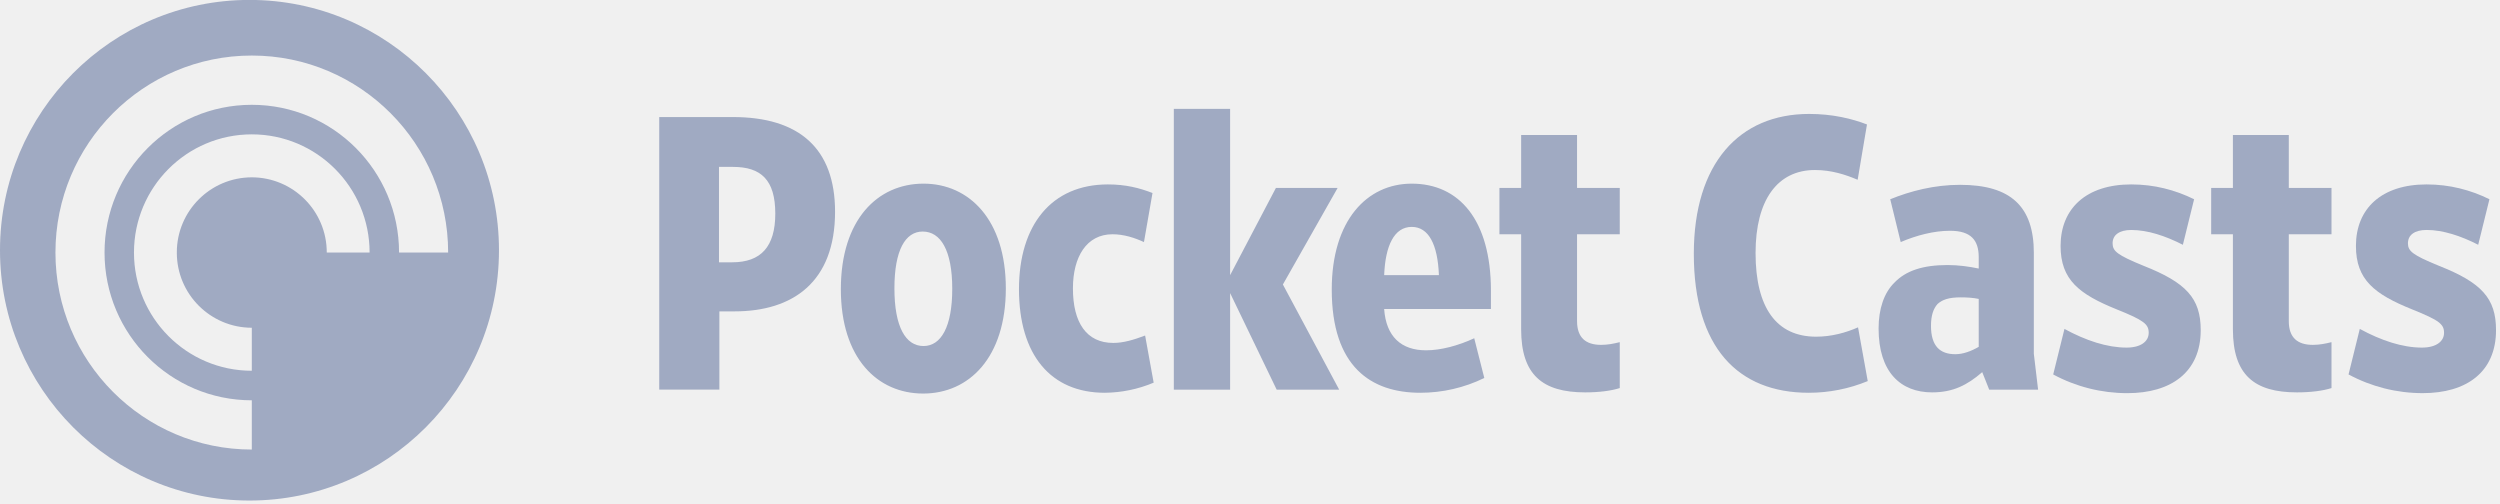
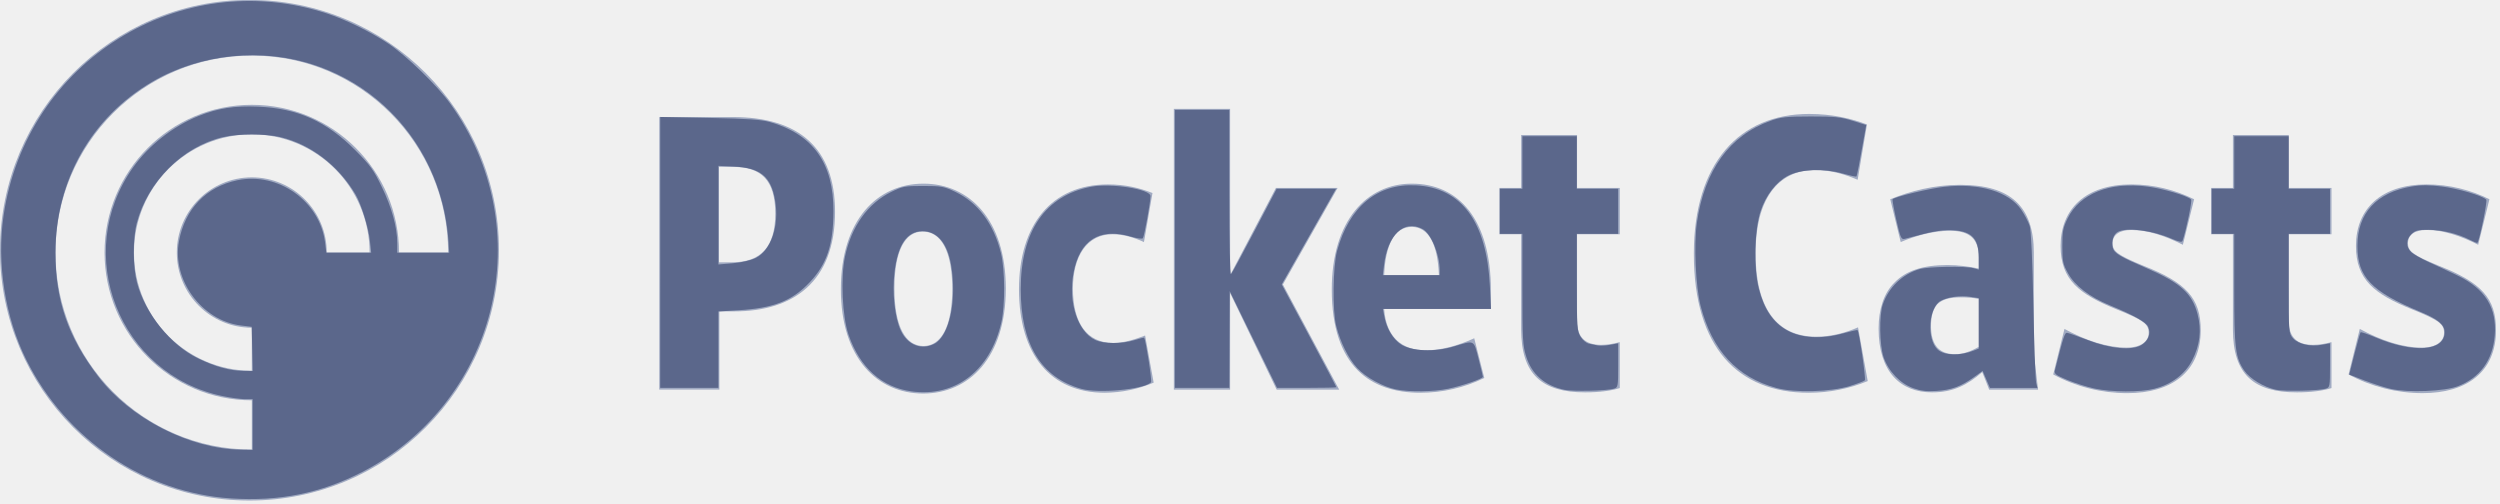
- <svg xmlns="http://www.w3.org/2000/svg" xmlns:xlink="http://www.w3.org/1999/xlink" width="129" height="26">
-   <defs>
-     <filter id="a">
-       <feColorMatrix in="SourceGraphic" values="0 0 0 0 0.353 0 0 0 0 0.4 0 0 0 0 0.541 0 0 0 1 0" />
+ <svg xmlns="http://www.w3.org/2000/svg" xmlns:xlink="http://www.w3.org/1999/xlink" width="129" height="26" version="1.1" id="svg23">
+   <defs id="defs6">
+     <filter id="a" x="0" y="0" width="1" height="1">
+       <feColorMatrix in="SourceGraphic" values="0 0 0 0 0.353 0 0 0 0 0.4 0 0 0 0 0.541 0 0 0 1 0" id="feColorMatrix2" />
    </filter>
    <path id="b" d="M0 0h7.858v11.143H0z" />
  </defs>
-   <g transform="translate(-407 -2)" filter="url(#a)" fill="none" fill-rule="evenodd">
-     <path d="M419.873 1.996c7.11 0 12.874 5.783 12.874 12.915 0 7.134-5.763 12.917-12.874 12.917-7.11 0-12.873-5.783-12.873-12.917 0-7.132 5.763-12.915 12.873-12.915zm.12 2.87c-5.596 0-10.132 4.551-10.132 10.165 0 5.614 4.536 10.166 10.132 10.166v-2.541c-4.197 0-7.599-3.414-7.599-7.625 0-4.21 3.402-7.623 7.599-7.623s7.598 3.413 7.598 7.623h2.533c0-5.614-4.536-10.165-10.131-10.165zm0 4.067c-3.358 0-6.08 2.73-6.08 6.098 0 3.369 2.722 6.1 6.08 6.1v-2.219a3.875 3.875 0 01-3.869-3.88 3.875 3.875 0 013.869-3.882 3.875 3.875 0 013.868 3.881h2.21c0-3.368-2.72-6.098-6.078-6.098z" fill="#E86357" fill-rule="nonzero" />
-     <path d="M441.016 22.105V8.04h3.806c3.424 0 5.267 1.628 5.267 4.884 0 3.637-2.183 5.143-5.187 5.143h-.782v4.038h-3.104zm3.765-6.57c1.483 0 2.224-.804 2.224-2.512 0-1.748-.741-2.411-2.183-2.411h-.722v4.923h.681M454.635 22.307c-2.365 0-4.247-1.829-4.247-5.385 0-3.597 1.902-5.446 4.266-5.446 2.344 0 4.247 1.85 4.247 5.405 0 3.578-1.903 5.426-4.266 5.426m-.021-8.36c-.901 0-1.462.966-1.462 2.934 0 1.99.581 2.974 1.502 2.974.901 0 1.482-.984 1.482-2.953 0-1.99-.601-2.954-1.522-2.954M464.006 22.267c-2.784 0-4.427-1.95-4.427-5.345 0-3.316 1.683-5.406 4.587-5.406.922 0 1.622.18 2.303.443l-.441 2.532c-.48-.222-1.04-.403-1.622-.403-1.342 0-2.043 1.166-2.043 2.793 0 1.769.701 2.814 2.084 2.814.52 0 1.06-.161 1.641-.382l.441 2.432a6.654 6.654 0 01-2.523.522M470.474 17.123v4.984h-2.905V7.618h2.905v8.58l2.363-4.5h3.184l-2.824 4.982 2.905 5.427h-3.225l-2.403-4.984" fill="#231F20" fill-rule="nonzero" />
-     <path d="M475.718 16.941c0-3.576 1.824-5.465 4.128-5.465 2.443 0 4.086 1.868 4.086 5.526v.944h-5.51c.102 1.427.883 2.13 2.164 2.13.762 0 1.663-.241 2.484-.622l.52 2.05a7.528 7.528 0 01-3.304.763c-2.544 0-4.568-1.346-4.568-5.326zm5.53-.743c-.06-1.567-.522-2.49-1.402-2.49-.903 0-1.363.963-1.423 2.49h2.825M485.491 18.99v-4.902h-1.12v-2.391h1.12V8.965h2.885v2.732h2.203v2.391h-2.203v4.482c0 .863.46 1.225 1.241 1.225.341 0 .642-.06.962-.14v2.37c-.441.14-1.062.222-1.782.222-2.203 0-3.306-.904-3.306-3.256M500.331 22.267c-3.645 0-5.93-2.33-5.93-7.174 0-4.661 2.345-7.214 5.95-7.214 1.202 0 2.204.241 2.985.543l-.481 2.854c-.62-.261-1.342-.503-2.203-.503-1.922 0-3.065 1.527-3.065 4.28 0 2.833 1.082 4.32 3.125 4.32.78 0 1.522-.2 2.163-.482l.5 2.773a7.978 7.978 0 01-3.044.603M506.698 22.247c-1.622 0-2.763-1.045-2.763-3.296 0-1.005.28-1.847.821-2.371.58-.603 1.442-.904 2.743-.904.562 0 1.122.08 1.603.181v-.583c0-.884-.401-1.366-1.482-1.366-.841 0-1.743.24-2.544.583l-.54-2.21c1.041-.422 2.263-.744 3.604-.744 2.624 0 3.806 1.124 3.806 3.516v5.205l.22 1.849h-2.523l-.36-.905c-.762.663-1.503 1.045-2.585 1.045m2.404-2.35v-2.473c-.28-.06-.601-.08-.941-.08-.601 0-.941.12-1.182.341-.22.242-.34.603-.34 1.126 0 1.044.46 1.466 1.26 1.466.402 0 .822-.16 1.203-.38M516.772 22.287a8.059 8.059 0 01-3.827-.965l.581-2.35c1.103.602 2.203.964 3.205.964.742 0 1.142-.321 1.142-.764 0-.441-.24-.643-1.642-1.205-1.943-.784-2.905-1.527-2.905-3.276 0-1.93 1.322-3.175 3.646-3.175 1.18 0 2.263.282 3.244.765l-.58 2.35c-.902-.462-1.823-.764-2.664-.764-.62 0-.962.262-.962.684 0 .402.22.602 1.603 1.166 2.184.863 2.944 1.667 2.944 3.315 0 2.17-1.522 3.255-3.785 3.255M522.218 18.99v-4.902h-1.122v-2.391h1.122V8.965h2.884v2.732h2.203v2.391h-2.203v4.482c0 .863.461 1.225 1.241 1.225.341 0 .641-.06.962-.14v2.37c-.44.14-1.062.222-1.783.222-2.203 0-3.304-.904-3.304-3.256" fill="#231F20" fill-rule="nonzero" />
-     <g transform="translate(527.939 11.28)">
+   <g transform="translate(-407 -2)" filter="url(#a)" fill="none" fill-rule="evenodd" id="g21">
+     <path d="M419.873 1.996c7.11 0 12.874 5.783 12.874 12.915 0 7.134-5.763 12.917-12.874 12.917-7.11 0-12.873-5.783-12.873-12.917 0-7.132 5.763-12.915 12.873-12.915zm.12 2.87c-5.596 0-10.132 4.551-10.132 10.165 0 5.614 4.536 10.166 10.132 10.166v-2.541c-4.197 0-7.599-3.414-7.599-7.625 0-4.21 3.402-7.623 7.599-7.623s7.598 3.413 7.598 7.623h2.533c0-5.614-4.536-10.165-10.131-10.165zm0 4.067c-3.358 0-6.08 2.73-6.08 6.098 0 3.369 2.722 6.1 6.08 6.1v-2.219a3.875 3.875 0 01-3.869-3.88 3.875 3.875 0 013.869-3.882 3.875 3.875 0 013.868 3.881h2.21c0-3.368-2.72-6.098-6.078-6.098z" fill="#E86357" fill-rule="nonzero" id="path8" />
+     <path d="M441.016 22.105V8.04h3.806c3.424 0 5.267 1.628 5.267 4.884 0 3.637-2.183 5.143-5.187 5.143h-.782v4.038h-3.104zm3.765-6.57c1.483 0 2.224-.804 2.224-2.512 0-1.748-.741-2.411-2.183-2.411h-.722v4.923h.681M454.635 22.307c-2.365 0-4.247-1.829-4.247-5.385 0-3.597 1.902-5.446 4.266-5.446 2.344 0 4.247 1.85 4.247 5.405 0 3.578-1.903 5.426-4.266 5.426m-.021-8.36c-.901 0-1.462.966-1.462 2.934 0 1.99.581 2.974 1.502 2.974.901 0 1.482-.984 1.482-2.953 0-1.99-.601-2.954-1.522-2.954M464.006 22.267c-2.784 0-4.427-1.95-4.427-5.345 0-3.316 1.683-5.406 4.587-5.406.922 0 1.622.18 2.303.443l-.441 2.532c-.48-.222-1.04-.403-1.622-.403-1.342 0-2.043 1.166-2.043 2.793 0 1.769.701 2.814 2.084 2.814.52 0 1.06-.161 1.641-.382l.441 2.432a6.654 6.654 0 01-2.523.522M470.474 17.123v4.984h-2.905V7.618h2.905v8.58l2.363-4.5h3.184l-2.824 4.982 2.905 5.427h-3.225l-2.403-4.984" fill="#231F20" fill-rule="nonzero" id="path10" />
+     <path d="M475.718 16.941c0-3.576 1.824-5.465 4.128-5.465 2.443 0 4.086 1.868 4.086 5.526v.944h-5.51c.102 1.427.883 2.13 2.164 2.13.762 0 1.663-.241 2.484-.622l.52 2.05a7.528 7.528 0 01-3.304.763c-2.544 0-4.568-1.346-4.568-5.326zm5.53-.743c-.06-1.567-.522-2.49-1.402-2.49-.903 0-1.363.963-1.423 2.49h2.825M485.491 18.99v-4.902h-1.12v-2.391h1.12V8.965h2.885v2.732h2.203v2.391h-2.203v4.482c0 .863.46 1.225 1.241 1.225.341 0 .642-.06.962-.14v2.37c-.441.14-1.062.222-1.782.222-2.203 0-3.306-.904-3.306-3.256M500.331 22.267c-3.645 0-5.93-2.33-5.93-7.174 0-4.661 2.345-7.214 5.95-7.214 1.202 0 2.204.241 2.985.543l-.481 2.854c-.62-.261-1.342-.503-2.203-.503-1.922 0-3.065 1.527-3.065 4.28 0 2.833 1.082 4.32 3.125 4.32.78 0 1.522-.2 2.163-.482l.5 2.773a7.978 7.978 0 01-3.044.603M506.698 22.247c-1.622 0-2.763-1.045-2.763-3.296 0-1.005.28-1.847.821-2.371.58-.603 1.442-.904 2.743-.904.562 0 1.122.08 1.603.181v-.583c0-.884-.401-1.366-1.482-1.366-.841 0-1.743.24-2.544.583l-.54-2.21c1.041-.422 2.263-.744 3.604-.744 2.624 0 3.806 1.124 3.806 3.516v5.205l.22 1.849h-2.523l-.36-.905c-.762.663-1.503 1.045-2.585 1.045m2.404-2.35v-2.473c-.28-.06-.601-.08-.941-.08-.601 0-.941.12-1.182.341-.22.242-.34.603-.34 1.126 0 1.044.46 1.466 1.26 1.466.402 0 .822-.16 1.203-.38M516.772 22.287a8.059 8.059 0 01-3.827-.965l.581-2.35c1.103.602 2.203.964 3.205.964.742 0 1.142-.321 1.142-.764 0-.441-.24-.643-1.642-1.205-1.943-.784-2.905-1.527-2.905-3.276 0-1.93 1.322-3.175 3.646-3.175 1.18 0 2.263.282 3.244.765l-.58 2.35c-.902-.462-1.823-.764-2.664-.764-.62 0-.962.262-.962.684 0 .402.22.602 1.603 1.166 2.184.863 2.944 1.667 2.944 3.315 0 2.17-1.522 3.255-3.785 3.255M522.218 18.99v-4.902h-1.122v-2.391h1.122V8.965h2.884v2.732h2.203v2.391h-2.203v4.482c0 .863.461 1.225 1.241 1.225.341 0 .641-.06.962-.14v2.37c-.44.14-1.062.222-1.783.222-2.203 0-3.304-.904-3.304-3.256" fill="#231F20" fill-rule="nonzero" id="path12" />
+     <g transform="translate(527.939 11.28)" id="g19">
      <mask id="c" fill="#fff">
-         <use xlink:href="#b" />
+         <use xlink:href="#b" id="use14" />
      </mask>
-       <path d="M4.072 11.006a8.059 8.059 0 01-3.826-.965l.58-2.35c1.103.602 2.204.965 3.205.965.741 0 1.143-.322 1.143-.764s-.241-.644-1.643-1.206C1.588 5.903.627 5.16.627 3.411.627 1.48 1.949.236 4.272.236c1.181 0 2.263.281 3.244.764l-.58 2.35c-.902-.462-1.823-.764-2.664-.764-.62 0-.961.263-.961.685 0 .401.22.602 1.602 1.165 2.183.863 2.943 1.667 2.943 3.315 0 2.17-1.52 3.255-3.784 3.255" fill="#231F20" fill-rule="nonzero" mask="url(#c)" />
+       <path d="M4.072 11.006a8.059 8.059 0 01-3.826-.965l.58-2.35c1.103.602 2.204.965 3.205.965.741 0 1.143-.322 1.143-.764s-.241-.644-1.643-1.206C1.588 5.903.627 5.16.627 3.411.627 1.48 1.949.236 4.272.236c1.181 0 2.263.281 3.244.764l-.58 2.35c-.902-.462-1.823-.764-2.664-.764-.62 0-.961.263-.961.685 0 .401.22.602 1.602 1.165 2.183.863 2.943 1.667 2.943 3.315 0 2.17-1.52 3.255-3.784 3.255" fill="#231F20" fill-rule="nonzero" mask="url(#c)" id="path17" />
    </g>
  </g>
+   <path style="fill:#5b678b;stroke-width:0.097" d="M 11.921,25.718 C 7.472,25.429 3.415,22.687 1.364,18.581 0.259,16.368 -0.179,13.585 0.187,11.104 1.361,3.159 9.273,-1.781 16.864,0.693 c 0.977,0.318 2.261,0.948 3.169,1.553 0.939,0.626 2.523,2.162 3.201,3.104 2.242,3.114 2.991,6.999 2.063,10.698 -0.899,3.58 -3.311,6.613 -6.608,8.307 -2.128,1.093 -4.274,1.525 -6.768,1.364 z m 1.115,-3.814 v -1.308 h -0.392 c -0.215,0 -0.728,-0.069 -1.139,-0.154 C 6.144,19.34 3.696,13.085 6.879,8.624 7.685,7.494 8.929,6.518 10.229,5.992 c 1.005,-0.406 1.858,-0.54 3.097,-0.488 2.03,0.086 3.524,0.757 5.006,2.247 0.776,0.78 0.948,1.019 1.373,1.901 0.514,1.066 0.792,2.083 0.792,2.894 v 0.49 h 1.341 1.341 L 23.143,12.478 C 22.867,8.252 20.201,4.71 16.293,3.38 13.552,2.446 10.337,2.766 7.855,4.22 4.712,6.06 2.862,9.327 2.862,13.036 c 0,2.476 0.646,4.346 2.208,6.389 1.657,2.169 4.719,3.74 7.36,3.778 l 0.606,0.009 z m -0.021,-3.901 -0.027,-1.139 -0.555,-0.069 C 10.413,16.544 8.864,14.439 9.234,12.45 9.544,10.779 10.637,9.636 12.246,9.301 14.363,8.859 16.506,10.382 16.773,12.516 l 0.065,0.52 h 1.157 1.157 L 19.087,12.43 C 19.014,11.735 18.64,10.529 18.344,10.031 17.451,8.532 16.021,7.442 14.466,7.076 13.684,6.891 12.284,6.893 11.495,7.079 9.429,7.566 7.617,9.376 7.057,11.512 c -0.21,0.802 -0.204,2.259 0.012,3.074 0.427,1.602 1.729,3.216 3.156,3.909 0.875,0.425 1.616,0.631 2.305,0.64 l 0.512,0.006 -0.027,-1.139 z" id="path879" />
+   <path style="fill:#5b678b;stroke-width:0.097" d="M 34.067,13.024 V 6.035 l 2.544,0.05 c 1.976,0.039 2.673,0.086 3.12,0.213 2.221,0.63 3.285,2.125 3.275,4.605 -0.006,1.715 -0.336,2.711 -1.204,3.639 -0.916,0.979 -1.866,1.357 -3.69,1.466 l -1.042,0.063 v 1.972 1.972 h -1.502 -1.502 z m 4.914,0.292 c 0.802,-0.388 1.234,-1.647 1.017,-2.959 C 39.792,9.114 39.242,8.658 37.871,8.595 l -0.8,-0.037 v 2.544 2.544 l 0.745,-0.063 c 0.442,-0.037 0.916,-0.146 1.164,-0.266 z" id="path918" />
+   <path style="fill:#5b678b;stroke-width:0.097" d="m 47.027,20.194 c -1.522,-0.209 -2.651,-1.222 -3.237,-2.905 -0.329,-0.945 -0.422,-2.947 -0.188,-4.05 0.33,-1.554 1.176,-2.74 2.375,-3.33 0.595,-0.293 0.703,-0.313 1.656,-0.313 0.94,0 1.069,0.024 1.656,0.301 1.174,0.557 1.982,1.639 2.361,3.167 0.209,0.839 0.219,2.71 0.02,3.569 -0.58,2.502 -2.369,3.874 -4.644,3.562 z m 1.186,-2.455 c 0.772,-0.399 1.164,-2.212 0.87,-4.024 -0.189,-1.163 -0.726,-1.801 -1.505,-1.784 -0.785,0.017 -1.247,0.696 -1.418,2.083 -0.132,1.069 0.006,2.371 0.322,3.043 0.35,0.745 1.066,1.027 1.731,0.683 z" id="path957" />
+   <path style="fill:#5b678b;stroke-width:0.097" d="m 123.379,20.071 c -0.32,-0.073 -0.936,-0.269 -1.37,-0.437 l -0.788,-0.304 0.271,-1.071 c 0.149,-0.589 0.29,-1.09 0.314,-1.114 0.024,-0.023 0.352,0.089 0.731,0.25 1.993,0.848 3.605,0.735 3.605,-0.253 0,-0.389 -0.338,-0.672 -1.26,-1.054 -2.521,-1.046 -3.237,-1.796 -3.24,-3.392 -0.003,-1.695 0.985,-2.773 2.821,-3.077 0.482,-0.08 0.879,-0.078 1.544,0.005 0.839,0.106 2.082,0.473 2.283,0.674 0.071,0.071 -0.341,2.087 -0.457,2.234 -0.013,0.017 -0.194,-0.055 -0.4,-0.161 -0.61,-0.311 -1.417,-0.507 -2.112,-0.512 -0.546,-0.004 -0.688,0.03 -0.884,0.214 -0.294,0.276 -0.3,0.67 -0.015,0.938 0.12,0.113 0.523,0.342 0.896,0.51 0.373,0.168 1.031,0.474 1.461,0.681 1.465,0.703 2.07,1.675 1.948,3.13 -0.105,1.256 -0.765,2.159 -1.899,2.597 -0.688,0.266 -2.56,0.342 -3.448,0.14 z" id="path996" />
+   <path style="fill:#5b678b;stroke-width:0.097" d="m 117.44,20.111 c -0.626,-0.133 -1.339,-0.564 -1.632,-0.985 -0.465,-0.672 -0.522,-1.131 -0.522,-4.222 v -2.838 h -0.582 -0.582 V 10.903 9.74 h 0.582 0.582 V 8.384 7.027 h 1.405 1.405 v 1.357 1.357 h 1.066 1.066 v 1.163 1.163 h -1.066 -1.066 v 2.563 c 0,2.526 0.003,2.567 0.22,2.819 0.264,0.307 0.901,0.452 1.5,0.341 l 0.412,-0.076 v 1.139 c 0,1.097 -0.008,1.141 -0.218,1.203 -0.373,0.11 -2.135,0.148 -2.571,0.055 z" id="path1035" />
+   <path style="fill:#5b678b;stroke-width:0.097" d="m 108.065,20.047 c -0.373,-0.08 -0.994,-0.276 -1.381,-0.437 -0.615,-0.256 -0.696,-0.318 -0.65,-0.501 0.448,-1.777 0.506,-1.952 0.633,-1.935 0.075,0.01 0.545,0.176 1.043,0.369 1.18,0.457 2.315,0.559 2.799,0.253 0.356,-0.225 0.488,-0.595 0.333,-0.935 -0.112,-0.246 -0.717,-0.584 -1.982,-1.109 -1.053,-0.437 -1.795,-1.007 -2.153,-1.656 -0.263,-0.475 -0.291,-0.611 -0.291,-1.399 0,-0.759 0.035,-0.944 0.271,-1.425 0.633,-1.29 2.181,-1.904 4.139,-1.643 0.81,0.108 2.048,0.475 2.235,0.662 0.064,0.064 -0.248,1.57 -0.443,2.136 -0.029,0.085 -0.184,0.055 -0.554,-0.106 -0.999,-0.436 -2.317,-0.604 -2.781,-0.356 -0.232,0.124 -0.347,0.483 -0.263,0.819 0.071,0.281 0.367,0.46 1.756,1.059 1.741,0.751 2.345,1.301 2.622,2.383 0.21,0.82 0.117,1.593 -0.286,2.371 -0.37,0.716 -1.064,1.237 -1.945,1.463 -0.726,0.186 -2.204,0.18 -3.105,-0.013 z" id="path1074" />
+   <path style="fill:#5b678b;stroke-width:0.097" d="m 98.713,20.025 c -0.665,-0.236 -1.27,-0.869 -1.517,-1.587 -0.215,-0.626 -0.238,-2.164 -0.041,-2.737 0.303,-0.878 1.008,-1.554 1.891,-1.815 0.439,-0.129 2.378,-0.163 2.792,-0.048 l 0.267,0.074 -3.6e-4,-0.608 c -6.4e-4,-1.067 -0.408,-1.43 -1.608,-1.431 -0.271,-3.01e-4 -0.838,0.091 -1.26,0.204 -0.422,0.112 -0.854,0.224 -0.96,0.249 -0.174,0.04 -0.218,-0.06 -0.427,-0.98 -0.128,-0.564 -0.215,-1.043 -0.192,-1.066 0.131,-0.131 1.898,-0.556 2.669,-0.642 1.829,-0.204 3.347,0.254 3.981,1.202 0.172,0.257 0.363,0.627 0.425,0.823 0.072,0.226 0.141,1.723 0.189,4.088 0.042,2.052 0.106,3.851 0.143,3.998 l 0.067,0.267 h -1.226 -1.226 l -0.188,-0.438 -0.188,-0.438 -0.463,0.331 c -0.664,0.475 -1.145,0.651 -1.917,0.701 -0.514,0.034 -0.808,-0.002 -1.211,-0.145 z m 3.126,-1.934 0.267,-0.107 v -1.3 -1.3 l -0.444,-0.067 c -0.506,-0.076 -1.133,0.006 -1.506,0.198 -0.646,0.33 -0.755,1.993 -0.166,2.526 0.339,0.307 1.154,0.329 1.851,0.05 z" id="path1113" />
+   <path style="fill:#5b678b;stroke-width:0.097" d="m 91.657,20.018 c -2.027,-0.55 -3.305,-1.933 -3.902,-4.221 -0.262,-1.006 -0.36,-3.182 -0.194,-4.318 0.396,-2.706 1.687,-4.49 3.796,-5.245 0.539,-0.193 0.806,-0.222 2.073,-0.224 1.248,-0.002 1.554,0.03 2.16,0.22 l 0.706,0.222 -0.055,0.311 c -0.287,1.628 -0.419,2.312 -0.451,2.344 -0.021,0.021 -0.342,-0.049 -0.715,-0.154 -0.966,-0.274 -2.152,-0.226 -2.812,0.114 -0.611,0.315 -1.147,1.009 -1.418,1.836 -0.318,0.974 -0.363,2.905 -0.092,3.983 0.267,1.061 0.733,1.753 1.456,2.157 0.724,0.405 1.772,0.467 2.861,0.168 0.417,-0.115 0.768,-0.196 0.778,-0.181 0.092,0.134 0.442,2.535 0.378,2.596 -0.046,0.044 -0.389,0.174 -0.762,0.29 -1.003,0.313 -2.851,0.362 -3.809,0.102 z" id="path1152" />
+   <path style="fill:#5b678b;stroke-width:0.097" d="m 80.719,20.113 c -1.02,-0.218 -1.682,-0.8 -1.973,-1.733 -0.173,-0.555 -0.192,-0.897 -0.192,-3.465 v -2.849 H 77.972 77.39 V 10.903 9.74 h 0.582 0.582 V 8.384 7.027 h 1.405 1.405 v 1.357 1.357 h 1.066 1.066 v 1.163 1.163 h -1.066 -1.066 l 3.59e-4,2.496 c 3.39e-4,2.31 0.015,2.519 0.191,2.808 0.107,0.175 0.298,0.335 0.436,0.363 0.135,0.028 0.343,0.07 0.463,0.093 0.12,0.023 0.403,0.007 0.63,-0.035 l 0.412,-0.077 v 1.139 c 0,1.097 -0.008,1.141 -0.218,1.203 -0.369,0.109 -2.133,0.149 -2.559,0.057 z" id="path1191" />
+   <path style="fill:#5b678b;stroke-width:0.097" d="m 72.06,20.101 c -0.684,-0.134 -1.584,-0.626 -2.033,-1.114 -0.447,-0.484 -0.869,-1.334 -1.08,-2.172 -0.199,-0.793 -0.171,-3.075 0.048,-3.877 0.622,-2.274 2.075,-3.479 4.07,-3.374 2.357,0.124 3.649,1.885 3.812,5.191 l 0.058,1.187 H 74.147 71.36 l 0.066,0.363 c 0.113,0.628 0.439,1.184 0.857,1.46 0.548,0.363 1.745,0.412 2.734,0.113 1.087,-0.329 1.019,-0.363 1.274,0.632 0.123,0.48 0.225,0.9 0.226,0.933 0.004,0.098 -1.054,0.463 -1.791,0.617 -0.74,0.155 -1.978,0.174 -2.665,0.039 z m 2.229,-6.14 c 0,-0.84 -0.447,-1.917 -0.891,-2.147 -0.958,-0.495 -1.798,0.298 -1.984,1.874 l -0.06,0.51 h 1.467 1.467 z" id="path1230" />
+   <path style="fill:#5b678b;stroke-width:0.097" d="M 60.623,12.842 V 5.67 h 1.405 1.405 v 4.284 c 0,2.578 0.035,4.247 0.088,4.192 0.049,-0.051 0.598,-1.062 1.221,-2.249 l 1.133,-2.156 h 1.533 1.533 l -1.402,2.468 -1.402,2.468 1.411,2.636 c 0.776,1.45 1.411,2.651 1.411,2.668 0,0.018 -0.689,0.033 -1.532,0.033 h -1.532 l -1.221,-2.496 -1.221,-2.496 -0.009,2.496 -0.009,2.496 H 62.029 60.623 Z" id="path1269" />
+   <path style="fill:#5b678b;stroke-width:0.097" d="m 55.787,20.061 c -2.072,-0.583 -3.117,-2.305 -3.117,-5.135 0,-3.001 1.272,-4.848 3.644,-5.292 1.031,-0.193 3.047,0.126 3.051,0.483 0.003,0.291 -0.323,2.094 -0.393,2.175 -0.038,0.044 -0.301,0.011 -0.584,-0.073 -1.65,-0.49 -2.687,0.162 -3,1.888 -0.272,1.499 0.22,3.004 1.123,3.433 0.443,0.21 1.358,0.215 2.023,0.012 0.264,-0.081 0.489,-0.138 0.501,-0.126 0.084,0.085 0.42,2.244 0.358,2.303 -0.389,0.369 -2.714,0.584 -3.606,0.333 z" id="path1308" />
</svg>
